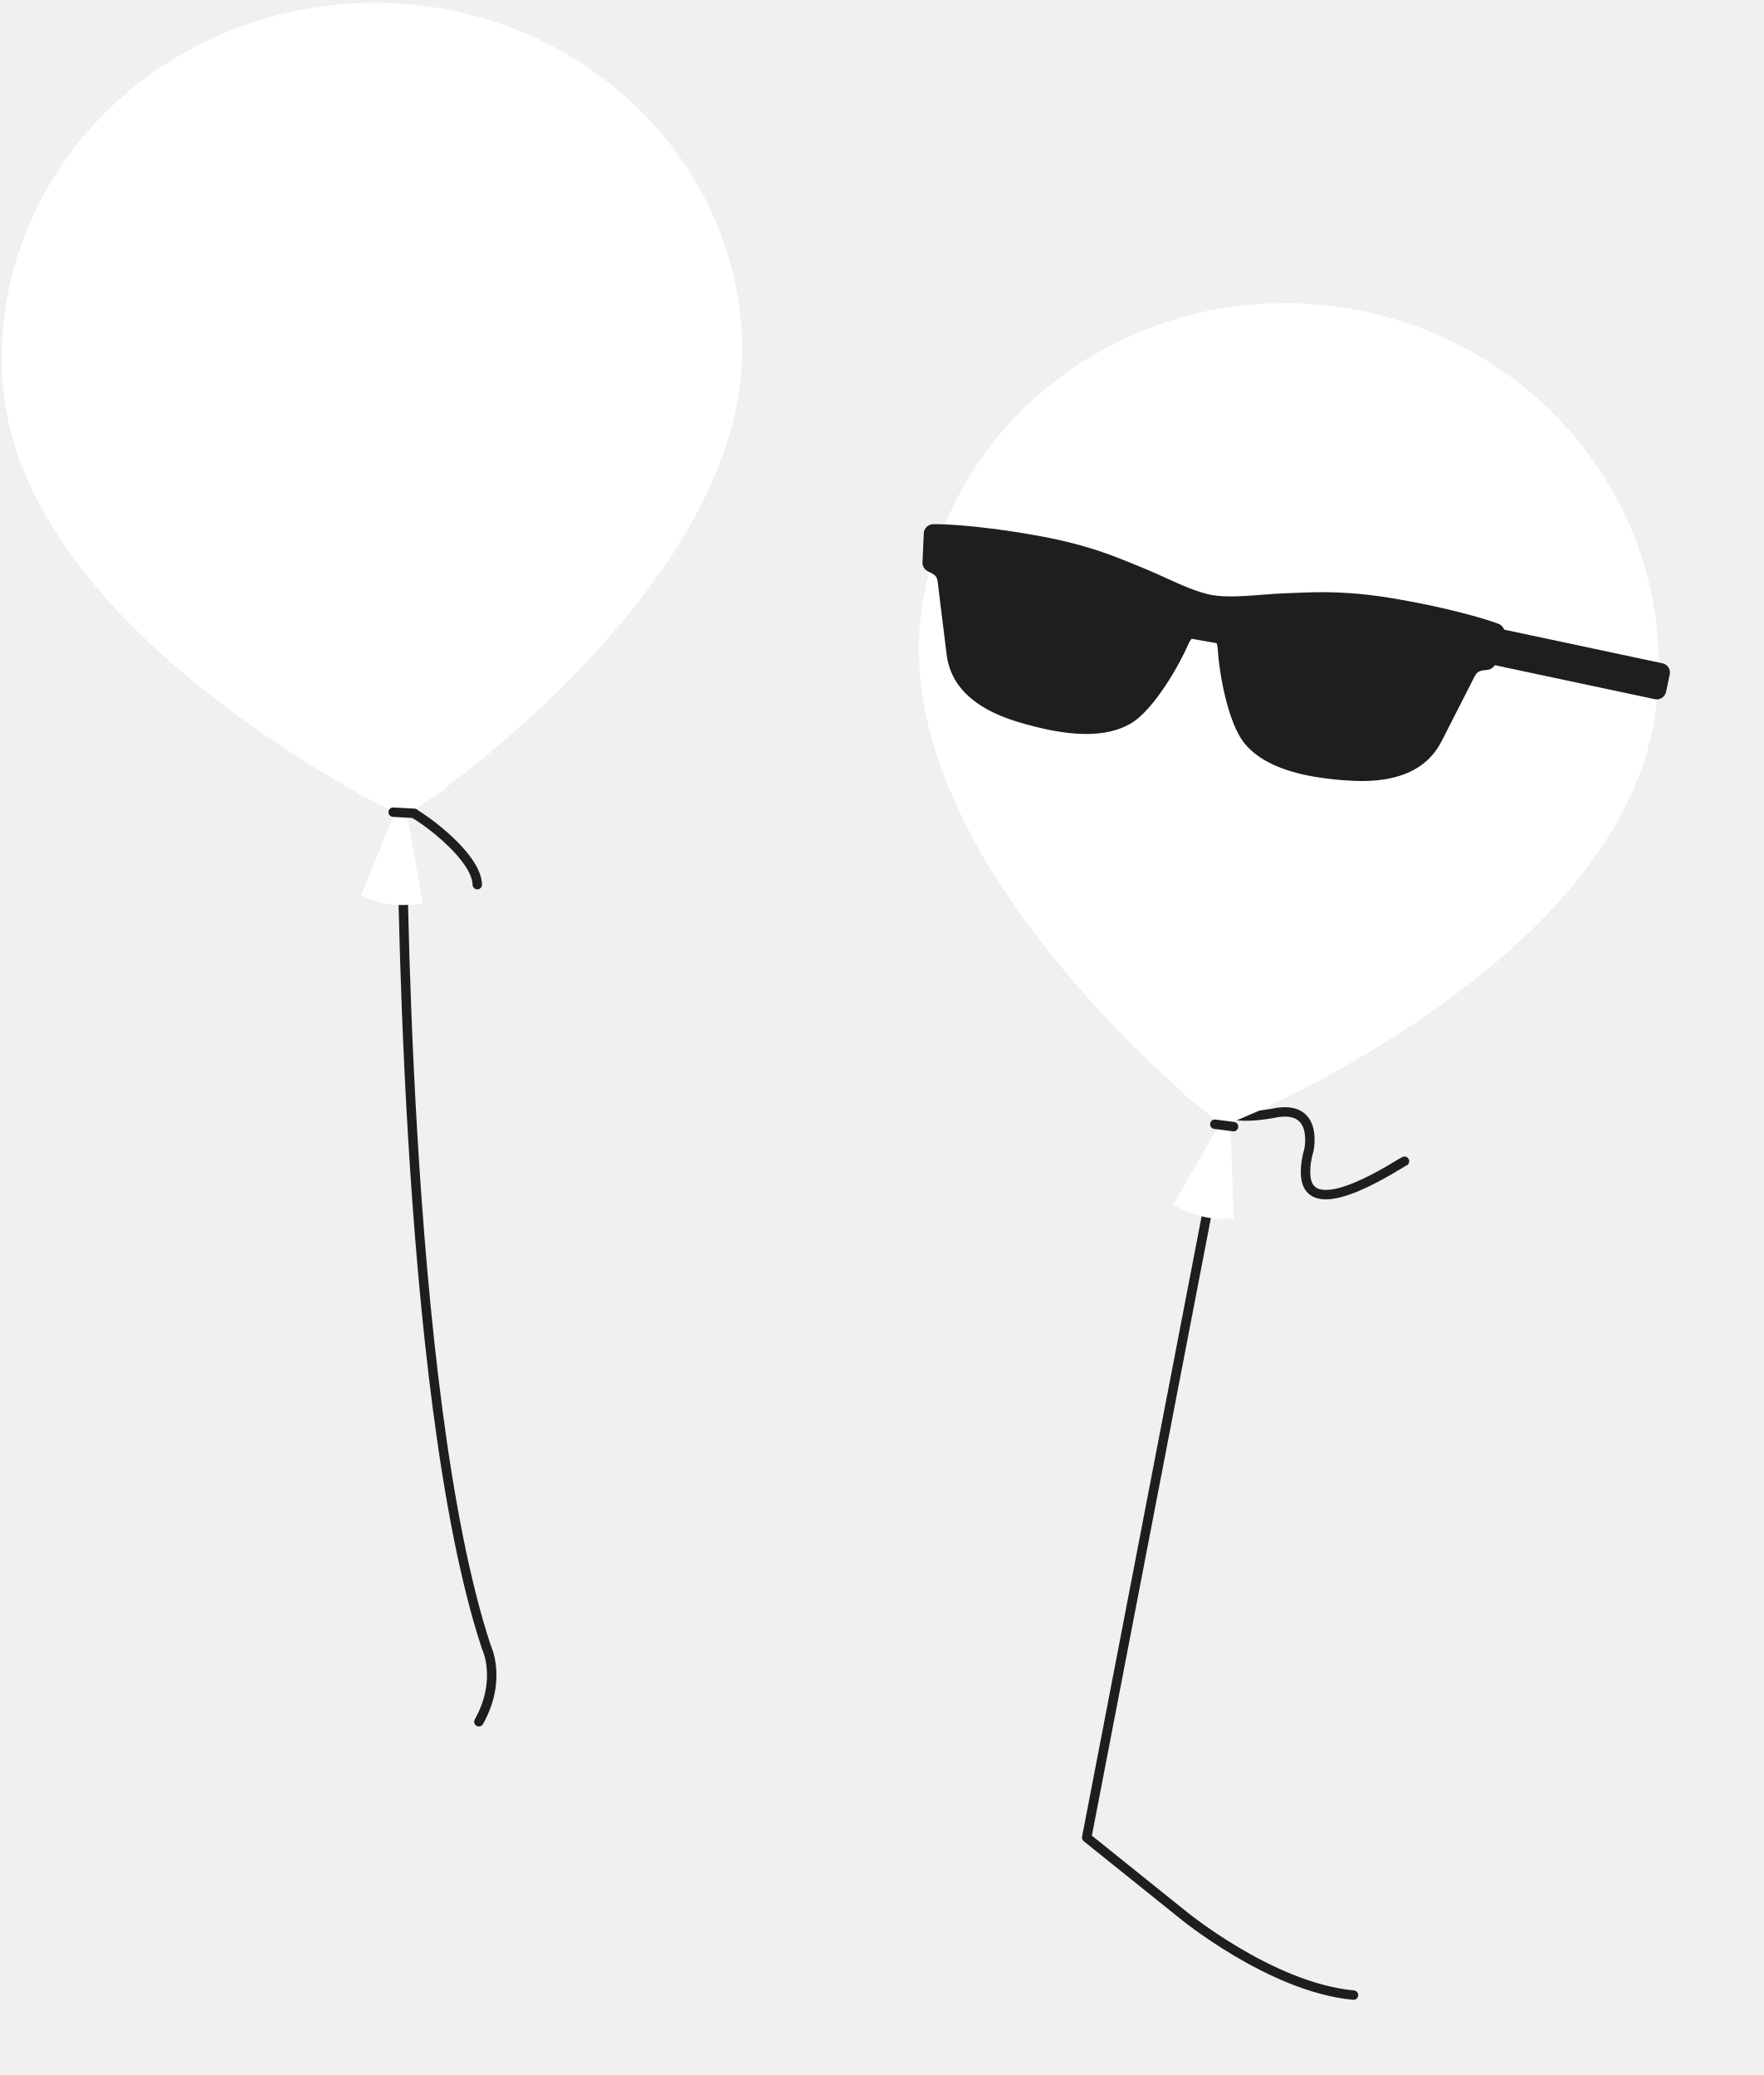
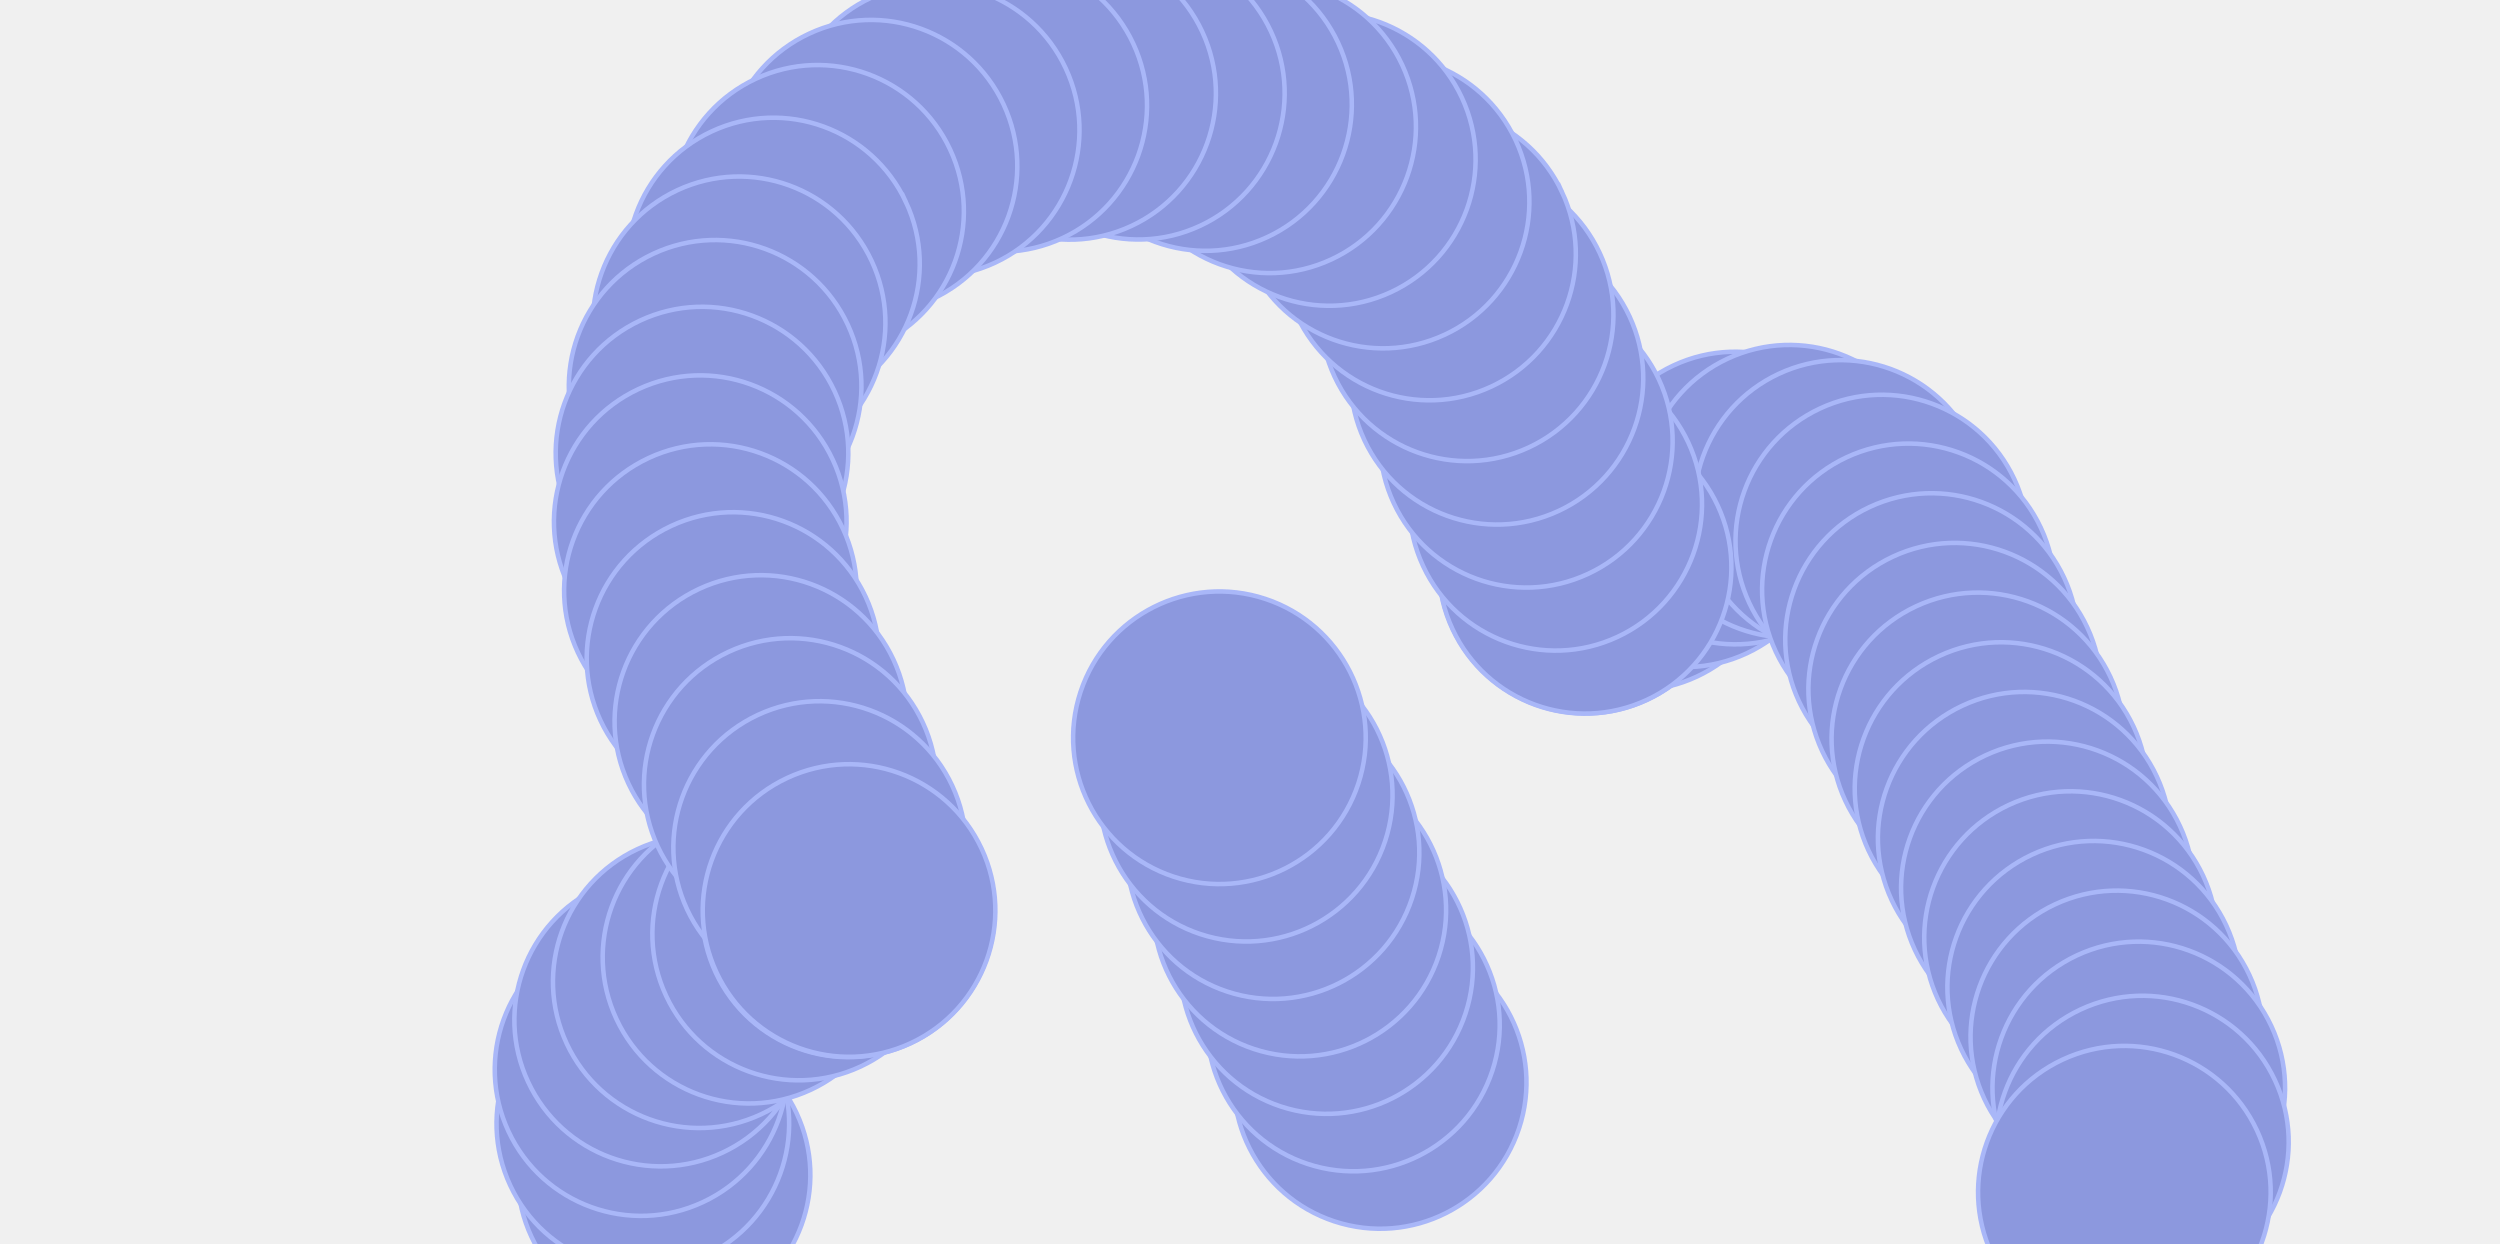
- <svg xmlns="http://www.w3.org/2000/svg" viewBox="0 0 374 440" fill="none">
-   <path d="M101.194 187.586c-.132-7.011-16.16-17.748-16.018-15.944.142 1.803.084 123.457 17.928 177.596 0 0 3.441 6.907-1.573 15.86" stroke="#1E1E1E" stroke-width="2" stroke-linecap="round" stroke-linejoin="round" />
-   <path d="m84.922 161.647-2.246 4.467 2.651 1.333 2.44-1.689-2.845-4.111Zm0 0c2.845 4.111 2.847 4.11 2.848 4.109l.004-.003.013-.009.044-.03.157-.11a145.38 145.38 0 0 0 2.73-1.984 221.81 221.81 0 0 0 7.551-5.895c6.212-5.059 14.481-12.304 22.668-21.025 8.171-8.705 16.373-19 22.346-30.171 5.966-11.157 9.861-23.48 8.978-36.11-2.721-38.907-37.994-67.44-78.238-64.626C33.78 8.607 2.821 41.771 5.541 80.68c.883 12.63 6.456 24.291 13.916 34.509 7.47 10.231 17.025 19.284 26.328 26.767 9.321 7.497 18.518 13.52 25.373 17.666a220.806 220.806 0 0 0 8.3 4.786 153.7 153.7 0 0 0 2.978 1.585 22.04 22.04 0 0 0 .171.087l.047.024.014.007.005.003c.002.001.003.001 2.249-4.466Z" fill="#fff" stroke="#fff" stroke-width="10" />
-   <path d="m84.203 171.048-7.61 18.766s4.903 3.213 13.02 1.693l-3.552-20.244-1.858-.215Z" fill="#fff" />
-   <rect x="82.418" y="171.164" width="6.5" height="2" rx="1" transform="rotate(3.18 82.418 171.164)" fill="#1E1E1E" />
-   <path d="M297.781 246.24c-.847.263-19.158 12.848-20.847 3.841 0 0-.557-2.369.56-6.132 0 0 2.129-9.354-6.654-8.052 0 0-7.785 1.703-10.819.022l-29.618 153.729 20.187 16.219s18.766 15.555 36.375 17.192" stroke="#1E1E1E" stroke-width="2" stroke-linecap="round" stroke-linejoin="round" />
-   <path d="m260.954 227.215-3.154 3.881 2.341 1.902 2.774-1.184-1.961-4.599Zm0 0a816.555 816.555 0 0 0 1.964 4.598l.005-.002.015-.006.049-.021.176-.077.656-.289c.567-.253 1.389-.626 2.431-1.114a220.542 220.542 0 0 0 8.626-4.283c7.138-3.733 16.747-9.208 26.586-16.169 19.332-13.677 40.984-34.081 44.525-59.28 5.5-39.137-22.915-74.916-62.942-80.542-40.028-5.625-77.205 20.936-82.705 60.073-3.541 25.199 11.647 50.78 26.461 69.256 7.539 9.403 15.266 17.315 21.099 22.871a221.255 221.255 0 0 0 7.111 6.495 146.147 146.147 0 0 0 2.58 2.199l.149.122.041.034.013.01.004.003c.001.002.002.003 3.156-3.878Z" fill="#fff" stroke="#fff" stroke-width="10" />
-   <path d="m260.833 238.042.743 20.237s-5.706 1.345-12.815-2.855l10.252-17.815 1.82.433Z" fill="#fff" />
-   <rect x="256.704" y="237.275" width="5.997" height="2" rx="1" transform="rotate(7.245 256.704 237.275)" fill="#1E1E1E" />
-   <path d="M318.718 133.121a2.06 2.06 0 0 0-1.031-.854c-.37-.14-7.335-2.746-21.144-5.18-10.426-1.839-16.715-1.581-21.755-1.373-.669.027-1.317.053-1.953.073-1.685.056-3.467.196-5.192.327-3.712.292-7.573.589-10.649.075-3.07-.57-6.585-2.167-9.985-3.713-1.574-.713-3.203-1.455-4.768-2.083-.591-.237-1.195-.486-1.819-.741-4.668-1.92-10.482-4.309-20.901-6.147-14.014-2.471-21.347-2.366-21.651-2.36a2.063 2.063 0 0 0-1.396.578 2.026 2.026 0 0 0-.618 1.37l-.267 6.138a2.04 2.04 0 0 0 1.197 1.946c1.895.874 1.925 1.149 2.157 3.29.021.209.045.426.072.656.145 1.242.395 3.218.657 5.303.323 2.621.707 5.599.943 7.642.336 2.941 1.24 10.758 15.054 14.97 10.902 3.326 18.758 3.461 24.016.415 5.125-2.971 10.636-13.08 12.065-16.425a6.725 6.725 0 0 1 .873-1.584l5.324.939c.171.581.264 1.182.279 1.787.198 3.634 1.921 15.019 5.717 19.56 2.872 3.432 7.657 5.725 14.531 6.938 2.706.462 5.437.76 8.179.892 6.03.322 10.844-.71 14.328-3.057 3.024-2.045 4.315-4.62 4.941-5.871.889-1.783 2.156-4.249 3.381-6.634a541.984 541.984 0 0 0 2.549-4.997l.293-.592c.95-1.933 1.072-2.181 3.152-2.353a2.061 2.061 0 0 0 1.112-.44 2.04 2.04 0 0 0 .676-.98l1.851-5.856c.083-.276.107-.567.07-.852a2.048 2.048 0 0 0-.288-.807Z" fill="#1E1E1E" />
-   <rect x="315.517" y="132.793" width="39.784" height="7.784" rx="2" transform="rotate(12 315.517 132.793)" fill="#1E1E1E" />
+ <svg xmlns="http://www.w3.org/2000/svg" width="1005" height="500" viewBox="0 -50 1005 550" fill="none">
+   <g opacity=".5" clip-path="url(#clip0_1462_333)" fill="#273FCC" stroke="#627EFF" stroke-width="2" stroke-miterlimit="10">
+     <path d="M580.347 367.235c-33.922-11.205-70.505 7.21-81.711 41.132-11.205 33.922 7.21 70.505 41.132 81.71 33.922 11.206 70.505-7.21 81.71-41.132 11.206-33.921-7.209-70.504-41.131-81.71z" />
+     <path d="M568.518 341.834c-33.922-11.206-70.505 7.209-81.711 41.131-11.205 33.922 7.21 70.505 41.132 81.711 33.922 11.205 70.505-7.21 81.71-41.132 11.206-33.922-7.21-70.505-41.131-81.71z" />
+     <path d="M556.665 316.433c-33.922-11.205-70.505 7.21-81.71 41.132-11.206 33.922 7.209 70.505 41.131 81.71 33.922 11.206 70.505-7.21 81.711-41.131 11.205-33.922-7.21-70.505-41.132-81.711z" />
+     <path d="M544.806 291.021c-33.921-11.205-70.504 7.21-81.71 41.132-11.205 33.922 7.21 70.505 41.132 81.71 33.922 11.206 70.505-7.209 81.71-41.131 11.206-33.922-7.21-70.505-41.132-81.711z" />
+     <path d="M532.966 265.625c-33.922-11.205-70.505 7.21-81.71 41.132-11.206 33.922 7.209 70.505 41.131 81.71 33.922 11.206 70.505-7.21 81.711-41.132 11.205-33.921-7.21-70.504-41.132-81.71z" />
+     <path d="M521.125 240.22c-33.922-11.206-70.505 7.209-81.711 41.131-11.205 33.922 7.21 70.505 41.132 81.71 33.922 11.206 70.505-7.209 81.71-41.131 11.206-33.922-7.21-70.505-41.131-81.71z" />
+     <path d="M509.272 214.819c-33.922-11.205-70.505 7.21-81.711 41.132-11.205 33.922 7.21 70.505 41.132 81.71 33.922 11.206 70.505-7.21 81.71-41.131 11.206-33.922-7.209-70.505-41.131-81.711zM709.467 173.444c-15.098-32.378-53.584-46.386-85.962-31.288-32.377 15.098-46.385 53.584-31.287 85.962 15.097 32.378 53.584 46.385 85.962 31.288 32.377-15.098 46.385-53.585 31.287-85.962z" />
+     <path d="M731.428 163.203c-15.098-32.378-53.585-46.386-85.962-31.288-32.378 15.098-46.386 53.585-31.288 85.962 15.098 32.378 53.585 46.386 85.962 31.288 32.378-15.098 46.386-53.584 31.288-85.962z" />
+     <path d="M753.401 152.957c-15.098-32.378-53.585-46.385-85.962-31.288-32.378 15.098-46.386 53.585-31.288 85.962 15.098 32.378 53.584 46.386 85.962 31.288 32.378-15.098 46.385-53.584 31.288-85.962z" />
+     <path d="M775.715 142.894c-15.097-32.378-53.584-46.386-85.962-31.288-32.377 15.098-46.385 53.585-31.287 85.962 15.098 32.378 53.584 46.386 85.962 31.288 32.377-15.098 46.385-53.584 31.287-85.962z" />
+     <path d="M799.654 139.896c-15.097-32.378-53.584-46.385-85.962-31.288-32.377 15.098-46.385 53.585-31.287 85.962 15.098 32.378 53.584 46.386 85.962 31.288 32.377-15.098 46.385-53.584 31.287-85.962z" />
+     <path d="M822.252 146.602c-15.098-32.377-53.584-46.385-85.962-31.287-32.377 15.097-46.385 53.584-31.288 85.962 15.098 32.377 53.585 46.385 85.963 31.287 32.377-15.098 46.385-53.584 31.287-85.962z" />
+     <path d="M840.516 161.924c-15.098-32.378-53.584-46.386-85.962-31.288-32.377 15.098-46.385 53.585-31.287 85.962 15.098 32.378 53.584 46.386 85.962 31.288 32.377-15.098 46.385-53.585 31.287-85.962z" />
+     <path d="M852.266 183.509c-15.098-32.377-53.584-46.385-85.962-31.287-32.378 15.097-46.386 53.584-31.288 85.962 15.098 32.377 53.585 46.385 85.962 31.287 32.378-15.098 46.386-53.584 31.288-85.962z" />
+     <path d="M862.507 205.47c-15.098-32.378-53.585-46.386-85.962-31.288-32.378 15.098-46.386 53.585-31.288 85.962 15.098 32.378 53.585 46.386 85.962 31.288 32.378-15.098 46.386-53.584 31.288-85.962z" />
+     <path d="M872.747 227.431c-15.098-32.378-53.584-46.386-85.962-31.288-32.377 15.098-46.385 53.585-31.287 85.962 15.098 32.378 53.584 46.386 85.962 31.288 32.377-15.098 46.385-53.585 31.287-85.962z" />
+     <path d="M882.993 249.403c-15.098-32.377-53.584-46.385-85.962-31.287-32.378 15.098-46.385 53.584-31.288 85.962 15.098 32.377 53.585 46.385 85.962 31.287 32.378-15.097 46.386-53.584 31.288-85.962z" />
+     <path d="M893.234 271.364c-15.098-32.377-53.585-46.385-85.962-31.287-32.378 15.098-46.386 53.584-31.288 85.962 15.098 32.377 53.584 46.385 85.962 31.287 32.378-15.098 46.385-53.584 31.288-85.962z" />
+     <path d="M903.48 293.337c-15.098-32.378-53.585-46.386-85.962-31.288-32.378 15.098-46.386 53.585-31.288 85.962 15.098 32.378 53.584 46.386 85.962 31.288 32.378-15.098 46.386-53.585 31.288-85.962z" />
+     <path d="M913.72 315.298c-15.098-32.378-53.584-46.386-85.962-31.288-32.377 15.098-46.385 53.585-31.287 85.962 15.097 32.378 53.584 46.386 85.962 31.288 32.377-15.098 46.385-53.585 31.287-85.962z" />
+     <path d="M923.966 337.27c-15.098-32.377-53.584-46.385-85.962-31.287-32.377 15.098-46.385 53.584-31.287 85.962 15.098 32.377 53.584 46.385 85.962 31.287 32.377-15.098 46.385-53.584 31.287-85.962z" />
+     <path d="M934.207 359.231c-15.098-32.377-53.585-46.385-85.962-31.287-32.378 15.097-46.386 53.584-31.288 85.962 15.098 32.377 53.584 46.385 85.962 31.287 32.378-15.098 46.386-53.584 31.288-85.962z" />
+     <path d="M944.447 381.192c-15.098-32.378-53.584-46.385-85.962-31.288-32.377 15.098-46.385 53.585-31.287 85.962 15.097 32.378 53.584 46.386 85.962 31.288 32.377-15.098 46.385-53.584 31.287-85.962z" />
+     <path d="M954.139 403.751c-15.098-32.377-53.585-46.385-85.962-31.287-32.378 15.098-46.386 53.584-31.288 85.962 15.098 32.377 53.585 46.385 85.962 31.287 32.378-15.098 46.386-53.584 31.288-85.962z" />
+     <path d="M955.736 427.687c-15.097-32.378-53.584-46.385-85.962-31.288-32.377 15.098-46.385 53.585-31.287 85.962 15.098 32.378 53.584 46.386 85.962 31.288 32.377-15.098 46.385-53.584 31.287-85.962z" />
+     <path d="M947.775 449.857c-15.098-32.378-53.585-46.386-85.962-31.288-32.378 15.098-46.386 53.584-31.288 85.962 15.098 32.378 53.584 46.386 85.962 31.288 32.378-15.098 46.386-53.585 31.288-85.962zM302.013 442.238c-15.098-32.378-53.584-46.386-85.962-31.288-32.378 15.098-46.385 53.584-31.288 85.962 15.098 32.377 53.585 46.385 85.962 31.288 32.378-15.098 46.386-53.585 31.288-85.962z" />
+     <path d="M292.638 419.531c-15.098-32.378-53.584-46.386-85.962-31.288-32.378 15.098-46.385 53.584-31.288 85.962 15.098 32.378 53.585 46.385 85.962 31.288 32.378-15.098 46.386-53.585 31.288-85.962z" />
+     <path d="M291.856 395.629c-15.098-32.378-53.585-46.386-85.962-31.288-32.378 15.098-46.386 53.585-31.288 85.962 15.098 32.378 53.585 46.386 85.962 31.288 32.378-15.098 46.386-53.585 31.288-85.962z" />
+     <path d="M300.528 373.727c-15.098-32.377-53.584-46.385-85.962-31.287-32.378 15.098-46.386 53.584-31.288 85.962 15.098 32.377 53.585 46.385 85.962 31.287 32.378-15.098 46.386-53.584 31.288-85.962z" />
+     <path d="M317.59 356.778c-15.097-32.378-53.584-46.385-85.962-31.288-32.377 15.098-46.385 53.585-31.287 85.962 15.098 32.378 53.584 46.386 85.962 31.288 32.377-15.098 46.385-53.584 31.287-85.962z" />
+     <path d="M339.58 345.925c-15.098-32.378-53.585-46.386-85.962-31.288-32.378 15.098-46.386 53.585-31.288 85.962 15.098 32.378 53.585 46.386 85.962 31.288 32.378-15.098 46.386-53.585 31.288-85.962z" />
+     <path d="M361.552 335.679c-15.098-32.378-53.584-46.386-85.962-31.288-32.377 15.098-46.385 53.585-31.287 85.962 15.098 32.378 53.584 46.386 85.962 31.288 32.377-15.098 46.385-53.585 31.287-85.962z" />
+     <path d="M383.513 325.438c-15.098-32.377-53.584-46.385-85.962-31.287-32.378 15.098-46.385 53.584-31.288 85.962 15.098 32.377 53.585 46.385 85.962 31.287 32.378-15.098 46.386-53.584 31.288-85.962zM709.303 173.52c-15.098-32.377-53.585-46.385-85.962-31.287-32.378 15.097-46.386 53.584-31.288 85.962 15.098 32.377 53.585 46.385 85.962 31.287 32.378-15.098 46.386-53.584 31.288-85.962z" />
+     <path d="M696.312 145.662c-15.098-32.378-53.584-46.386-85.962-31.288-32.377 15.098-46.385 53.584-31.287 85.962 15.098 32.378 53.584 46.385 85.962 31.288 32.377-15.098 46.385-53.585 31.287-85.962z" />
+     <path d="M683.316 117.791c-15.098-32.377-53.584-46.385-85.962-31.287-32.377 15.098-46.385 53.584-31.287 85.962 15.098 32.377 53.584 46.385 85.962 31.287 32.377-15.098 46.385-53.584 31.287-85.962z" />
+     <path d="M670.326 89.933c-15.098-32.378-53.585-46.386-85.962-31.288-32.378 15.098-46.386 53.585-31.288 85.962 15.098 32.378 53.584 46.386 85.962 31.288 32.378-15.098 46.385-53.585 31.288-85.962z" />
+     <path d="M657.138 61.866C642.04 29.49 603.554 15.481 571.176 30.58c-32.378 15.098-46.385 53.584-31.288 85.962 15.098 32.377 53.585 46.385 85.962 31.287 32.378-15.098 46.386-53.584 31.288-85.962z" />
+     <path d="M640.504 34.98C625.406 2.6 586.919-11.407 554.542 3.69c-32.378 15.098-46.386 53.585-31.288 85.962 15.098 32.378 53.584 46.386 85.962 31.288 32.378-15.098 46.385-53.584 31.288-85.962z" />
+     <path d="M619.971 12.008c-15.098-32.378-53.584-46.386-85.962-31.288-32.378 15.098-46.385 53.585-31.288 85.962 15.098 32.378 53.585 46.386 85.962 31.288 32.378-15.098 46.386-53.585 31.288-85.962z" />
+     <path d="M596.188-6.822c-15.098-32.377-53.584-46.385-85.962-31.287-32.377 15.098-46.385 53.584-31.287 85.962 15.098 32.377 53.584 46.385 85.962 31.288 32.377-15.098 46.385-53.585 31.287-85.963z" />
+     <path d="M569.809-21.27c-15.098-32.379-53.585-46.386-85.962-31.289-32.378 15.098-46.386 53.585-31.288 85.963 15.098 32.377 53.585 46.385 85.962 31.287 32.378-15.098 46.386-53.584 31.288-85.962z" />
+     <path d="M541.451-31.115c-15.098-32.378-53.584-46.386-85.962-31.288-32.377 15.098-46.385 53.585-31.287 85.962 15.098 32.378 53.584 46.386 85.962 31.288 32.377-15.098 46.385-53.585 31.287-85.962z" />
+     <path d="M511.752-36.123C496.654-68.5 458.168-82.508 425.79-67.41c-32.377 15.097-46.385 53.584-31.288 85.962 15.098 32.377 53.585 46.385 85.962 31.287 32.378-15.098 46.386-53.584 31.288-85.962z" />
+     <path d="M481.353-36.05c-15.098-32.378-53.585-46.386-85.962-31.288-32.378 15.098-46.386 53.584-31.288 85.962 15.098 32.378 53.584 46.386 85.962 31.288 32.378-15.098 46.386-53.585 31.288-85.962z" />
+     <path d="M450.895-30.684C435.797-63.06 397.311-77.07 364.933-61.97c-32.377 15.097-46.385 53.584-31.287 85.962 15.098 32.377 53.584 46.385 85.962 31.287 32.377-15.098 46.385-53.584 31.287-85.962z" />
+     <path d="M421.022-19.78c-15.098-32.377-53.585-46.385-85.962-31.287-32.378 15.098-46.386 53.584-31.288 85.962 15.098 32.377 53.585 46.385 85.962 31.287 32.378-15.098 46.386-53.584 31.288-85.962z" />
+     <path d="M393.528-3.833c-15.098-32.378-53.584-46.386-85.962-31.288-32.377 15.098-46.385 53.585-31.287 85.962 15.098 32.378 53.584 46.386 85.962 31.288 32.377-15.098 46.385-53.585 31.287-85.962z" />
+     <path d="M369.902 16.12c-15.098-32.378-53.585-46.386-85.962-31.288-32.378 15.098-46.386 53.585-31.288 85.962 15.098 32.378 53.584 46.386 85.962 31.288 32.377-15.098 46.385-53.584 31.288-85.962z" />
+     <path d="M350.385 39.41C335.288 7.031 296.801-6.977 264.423 8.121c-32.377 15.098-46.385 53.584-31.287 85.962 15.098 32.377 53.584 46.385 85.962 31.287 32.377-15.098 46.385-53.584 31.287-85.962z" />
+     <path d="M335.205 65.416c-15.098-32.378-53.584-46.386-85.962-31.288-32.377 15.098-46.385 53.585-31.287 85.962 15.098 32.378 53.584 46.386 85.962 31.288 32.377-15.098 46.385-53.585 31.287-85.962z" />
+     <path d="M324.605 93.498C309.507 61.12 271.02 47.112 238.643 62.21c-32.378 15.098-46.386 53.585-31.288 85.962 15.098 32.378 53.584 46.386 85.962 31.288 32.378-15.098 46.386-53.584 31.288-85.962z" />
+     <path d="M318.803 123.025c-15.098-32.378-53.585-46.386-85.962-31.288-32.378 15.098-46.386 53.585-31.288 85.962 15.098 32.378 53.585 46.386 85.962 31.288 32.378-15.098 46.386-53.584 31.288-85.962z" />
+     <path d="M318.027 153.349c-15.098-32.377-53.585-46.385-85.962-31.287-32.378 15.097-46.386 53.584-31.288 85.962 15.098 32.377 53.584 46.385 85.962 31.287 32.377-15.098 46.385-53.584 31.288-85.962z" />
+     <path d="M322.518 183.829c-15.097-32.378-53.584-46.386-85.962-31.288-32.377 15.098-46.385 53.585-31.287 85.962 15.098 32.378 53.584 46.386 85.962 31.288 32.377-15.098 46.385-53.585 31.287-85.962z" />
+     <path d="M332.51 213.857c-15.098-32.378-53.585-46.386-85.962-31.288-32.378 15.098-46.386 53.585-31.288 85.962 15.098 32.378 53.584 46.386 85.962 31.288 32.378-15.098 46.386-53.585 31.288-85.962z" />
+     <path d="M344.841 241.709c-15.098-32.378-53.585-46.386-85.962-31.288-32.378 15.098-46.386 53.585-31.288 85.962 15.098 32.378 53.585 46.386 85.962 31.288 32.378-15.098 46.386-53.584 31.288-85.962z" />
+     <path d="M357.831 269.567c-15.097-32.377-53.584-46.385-85.962-31.287-32.377 15.098-46.385 53.584-31.287 85.962 15.098 32.377 53.584 46.385 85.962 31.287 32.377-15.097 46.385-53.584 31.287-85.962z" />
+     <path d="M370.828 297.438c-15.098-32.378-53.585-46.386-85.962-31.288-32.378 15.098-46.386 53.584-31.288 85.962 15.098 32.378 53.584 46.386 85.962 31.288 32.377-15.098 46.385-53.585 31.288-85.962z" />
+     <path d="M383.818 325.296c-15.098-32.377-53.584-46.385-85.962-31.287-32.378 15.097-46.386 53.584-31.288 85.962 15.098 32.377 53.585 46.385 85.962 31.287 32.378-15.098 46.386-53.584 31.288-85.962z" />
+   </g>
+   <defs>
+     <clipPath id="clip0_1462_333">
+       <path fill="#fff" transform="rotate(-25 233.984 51.873)" d="M0 0h740v789.924H0z" />
+     </clipPath>
+   </defs>
</svg>
